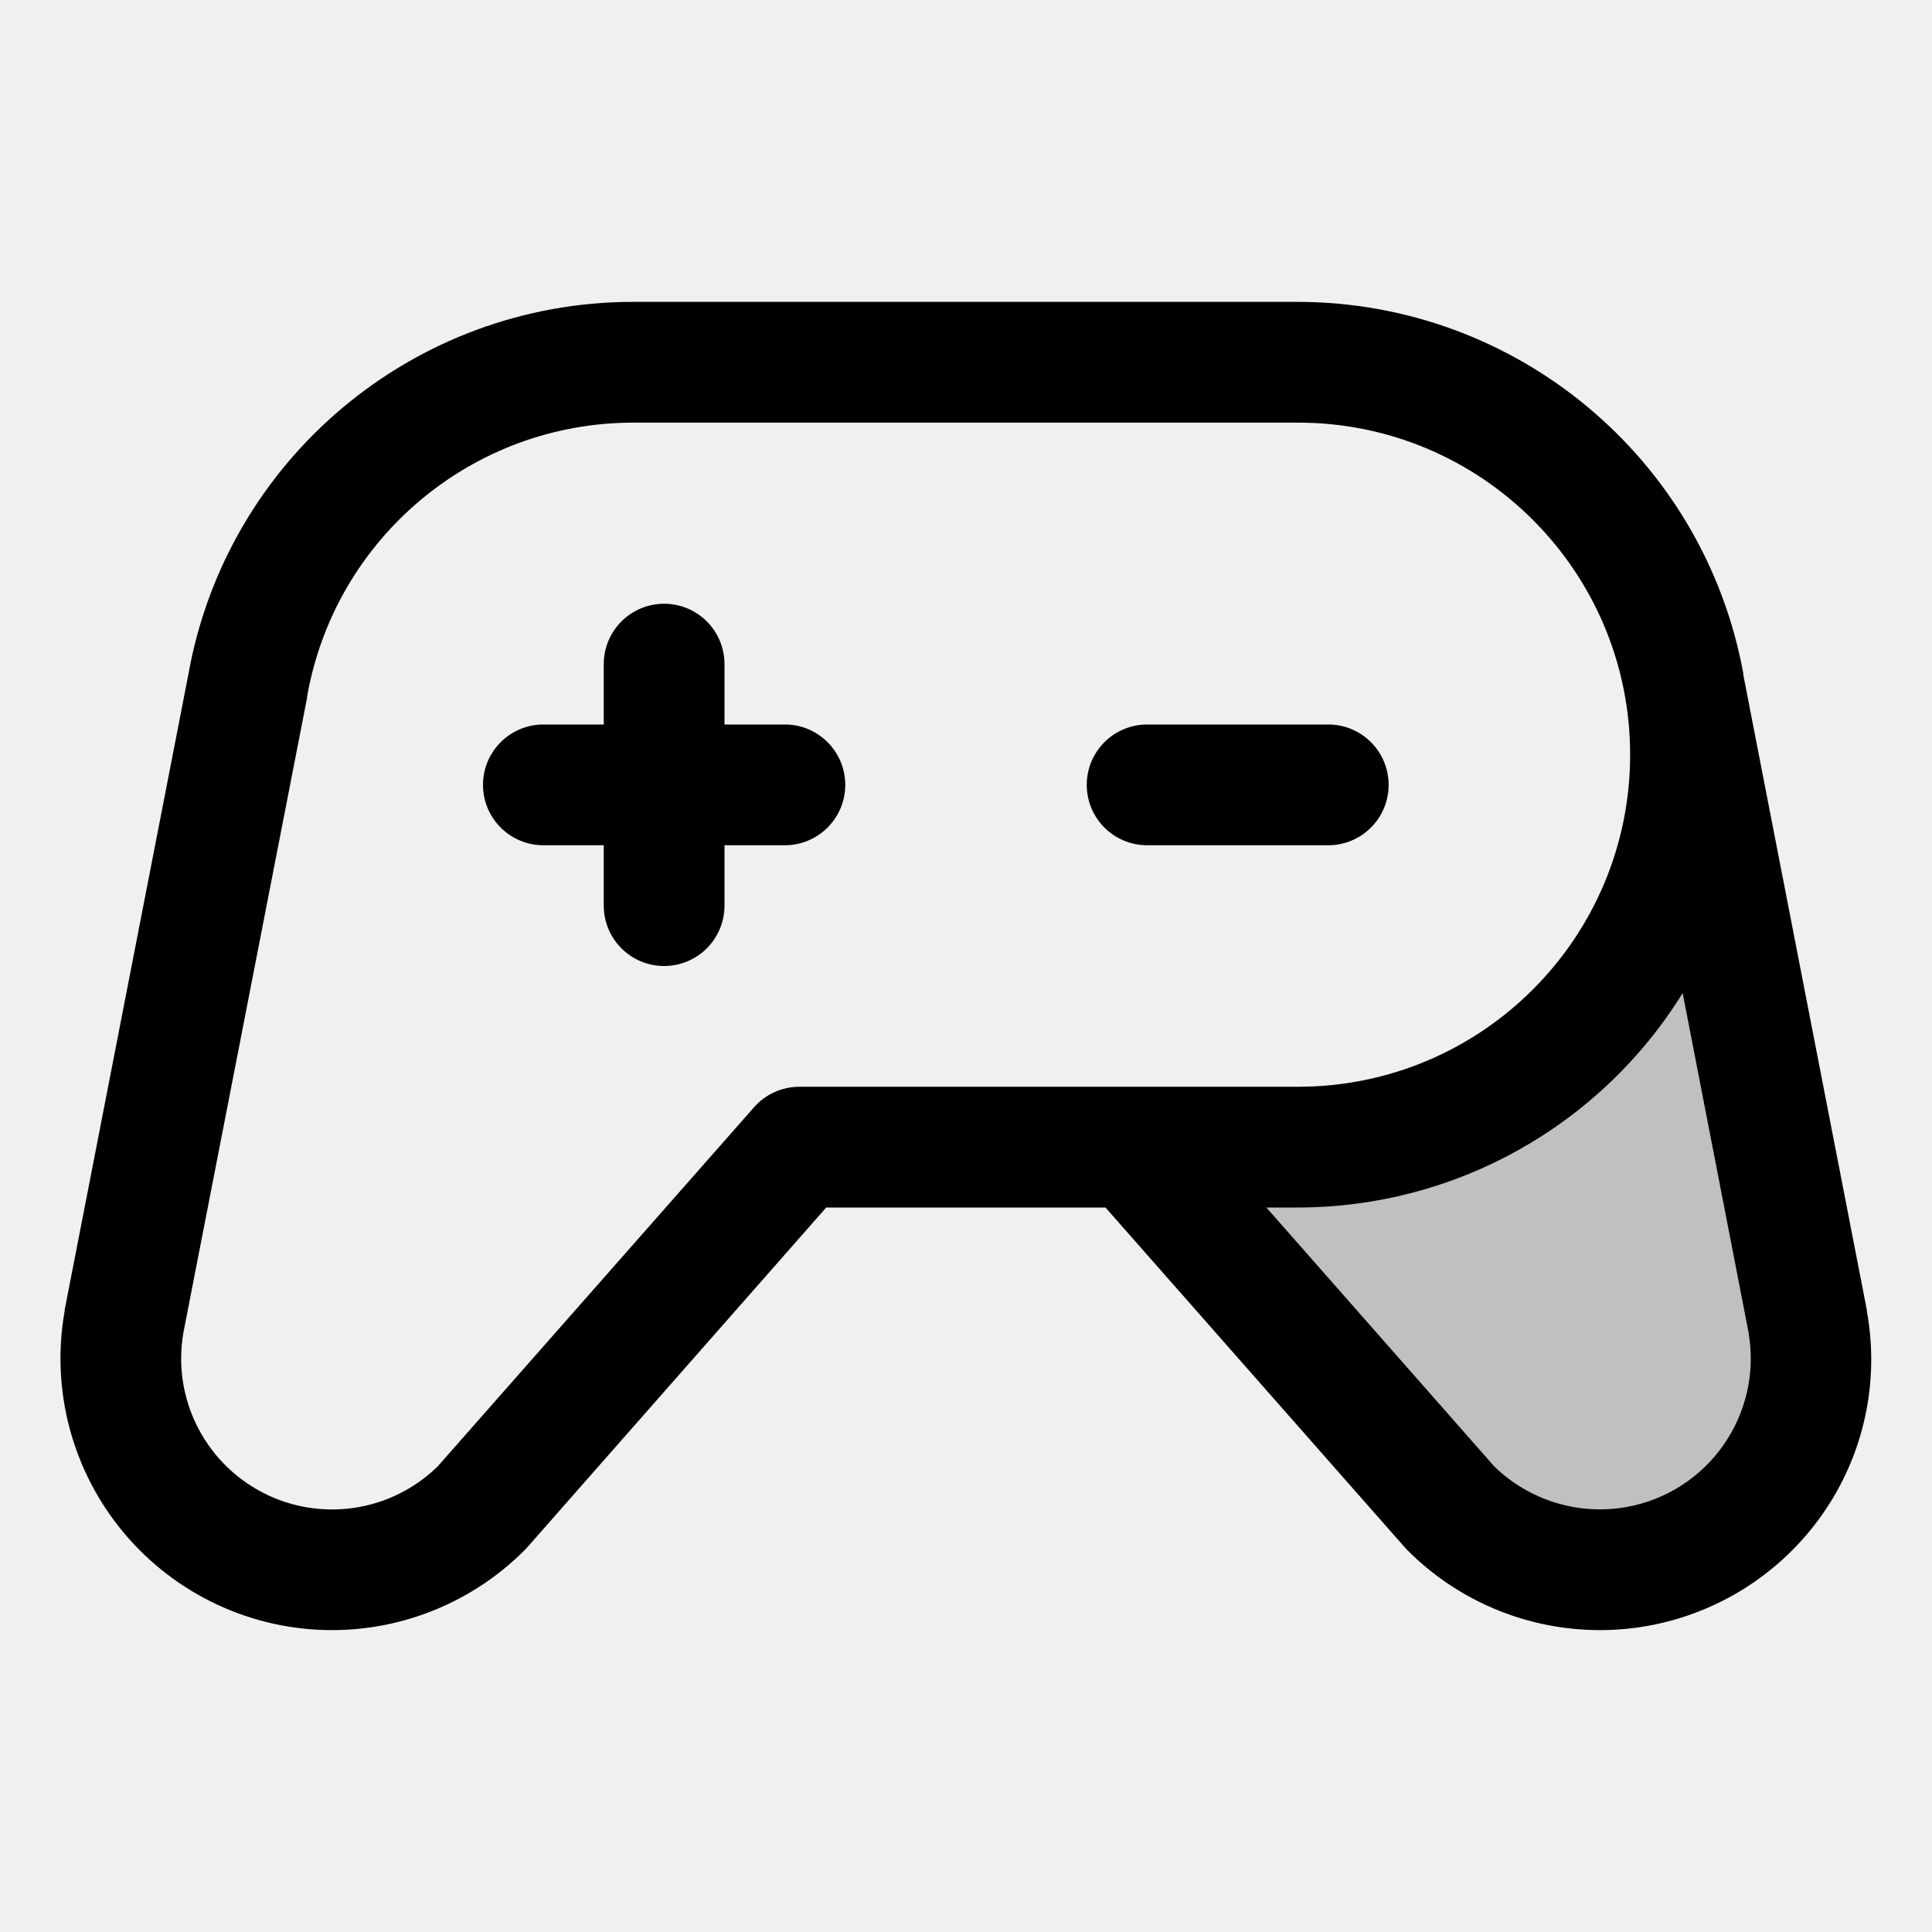
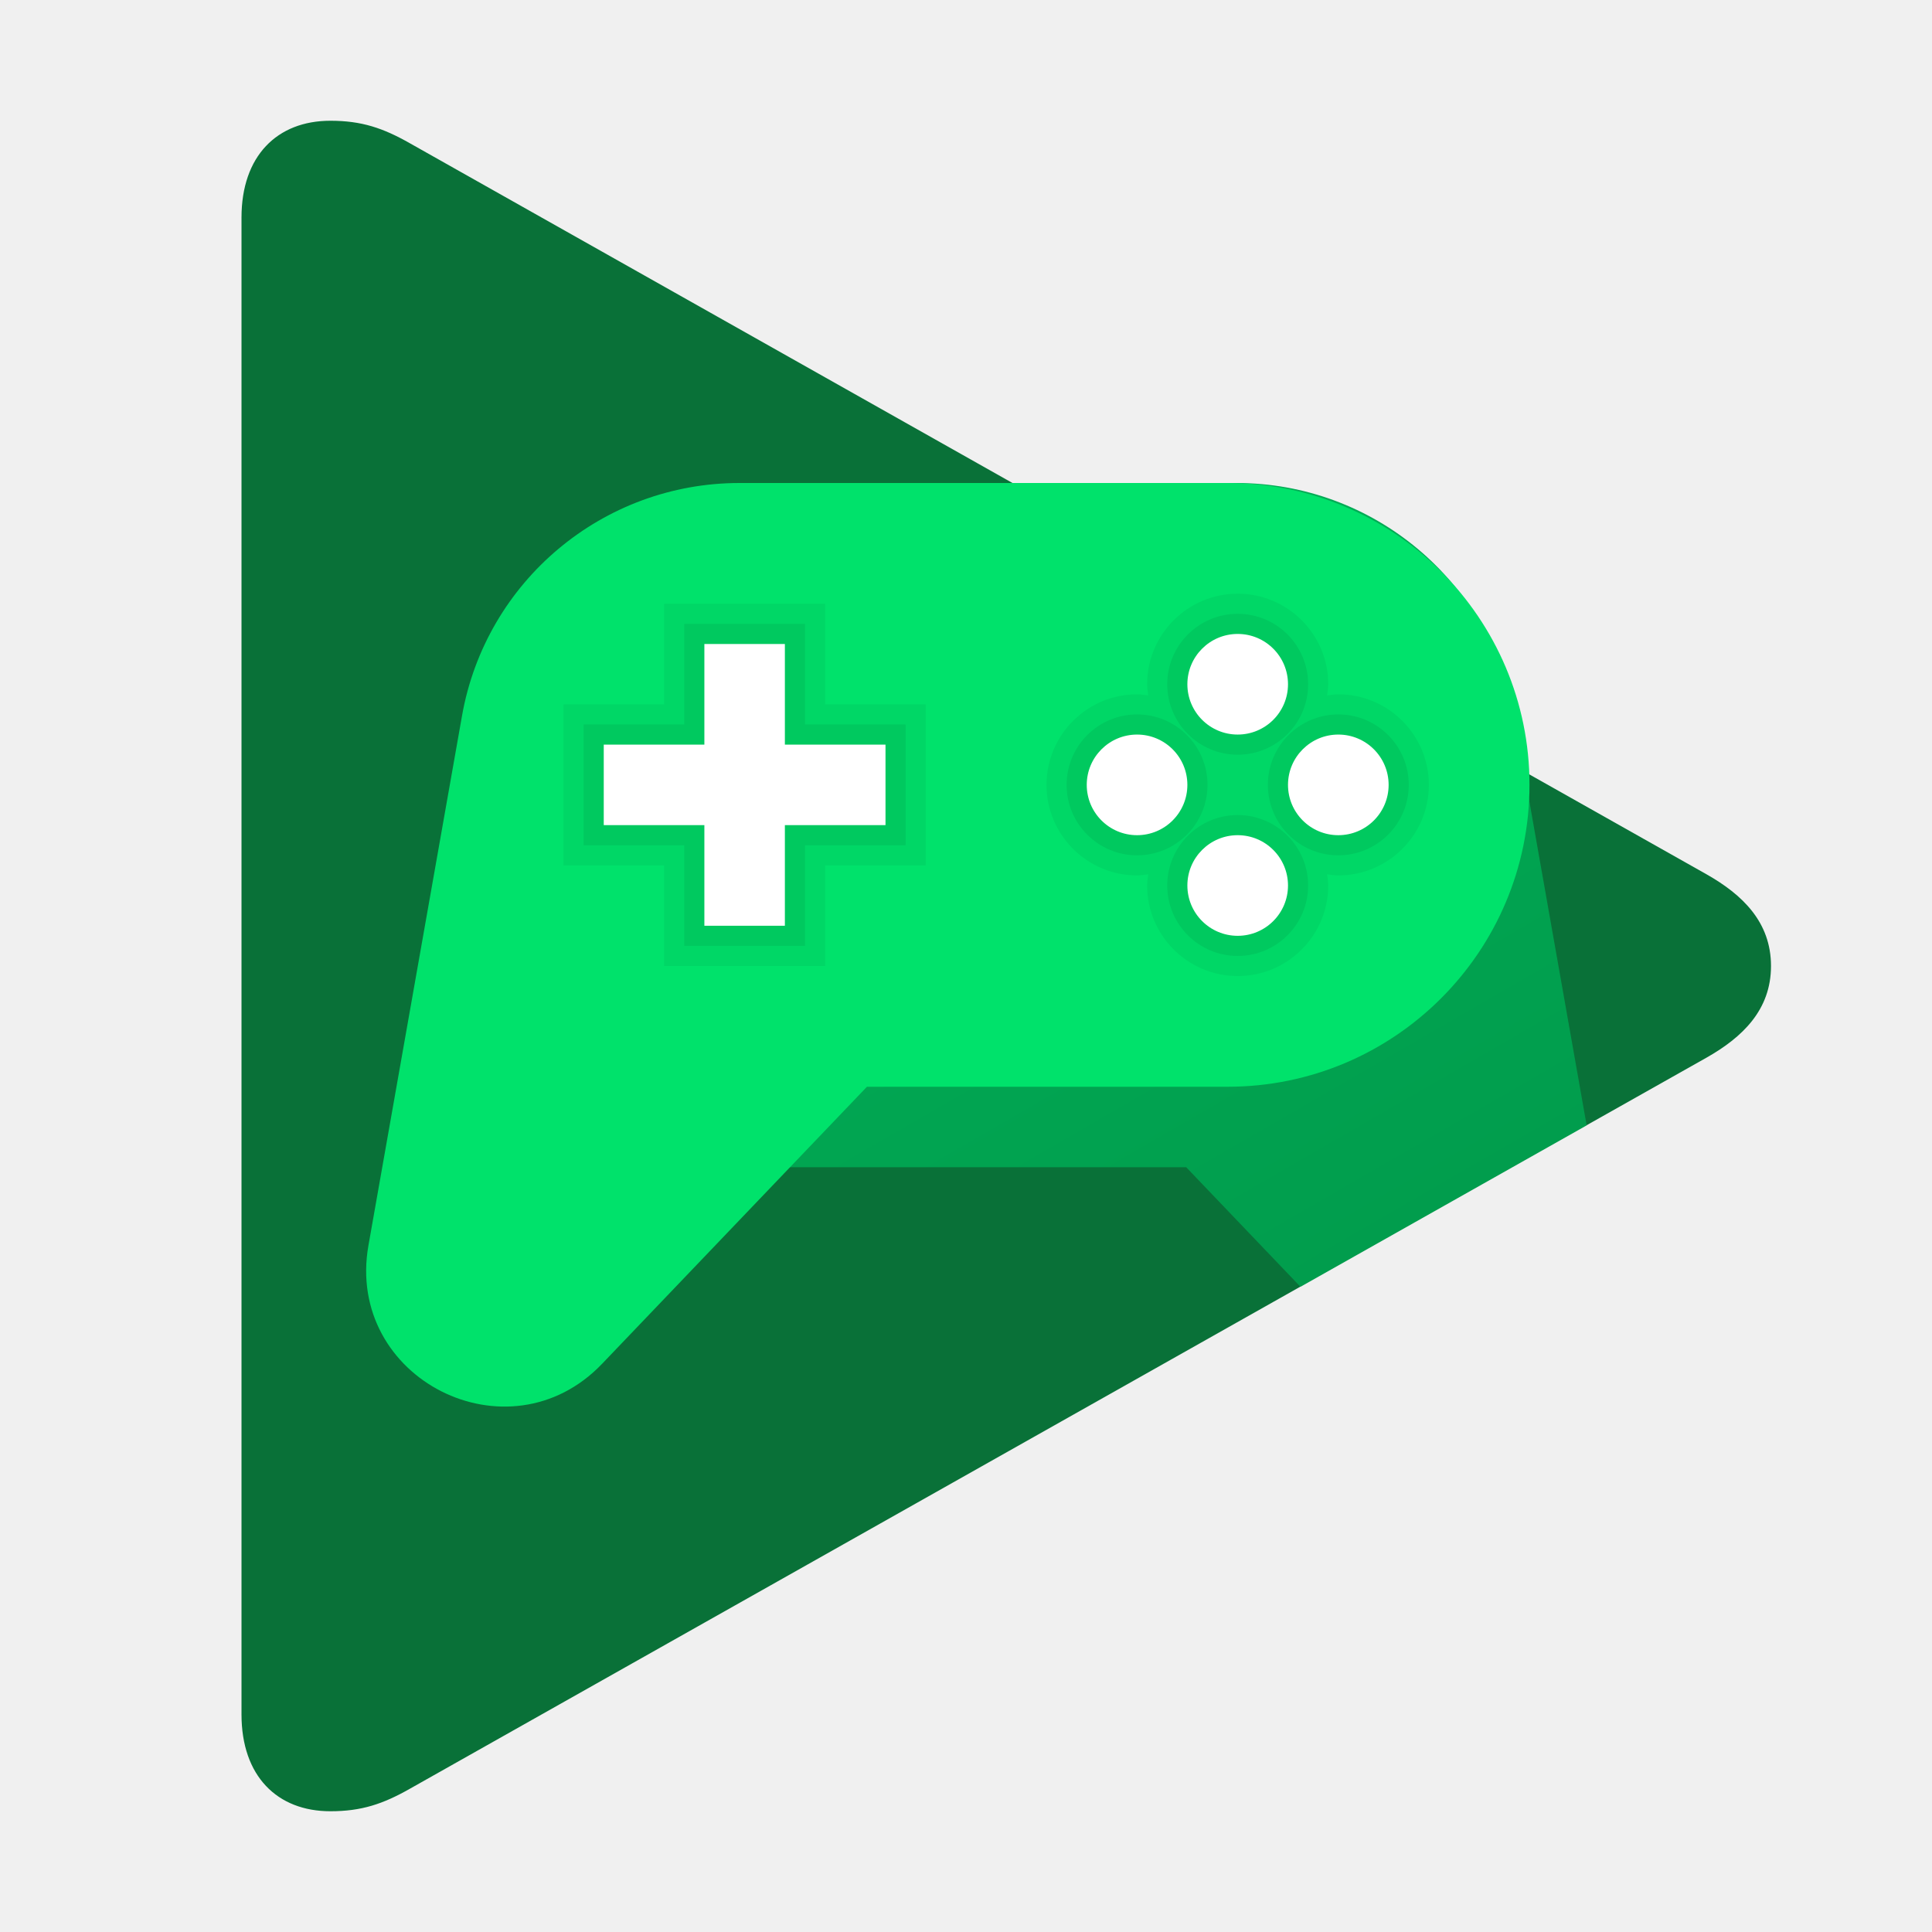
- <svg xmlns="http://www.w3.org/2000/svg" width="32" height="32" fill="#000000" viewBox="0 0 256 256">
-   <path d="M216.86,207.57a28,28,0,0,1-24.66-7.77L150.09,152H172a51.94,51.94,0,0,0,51.2-61h0l16.36,84.17A28,28,0,0,1,216.86,207.57Z" opacity="0.2" />
-   <path d="M176,112H152a8,8,0,0,1,0-16h24a8,8,0,0,1,0,16ZM104,96H96V88a8,8,0,0,0-16,0v8H72a8,8,0,0,0,0,16h8v8a8,8,0,0,0,16,0v-8h8a8,8,0,0,0,0-16ZM241.48,200.65a36,36,0,0,1-54.94,4.81c-.12-.12-.24-.24-.35-.37L146.48,160h-37L69.81,205.09l-.35.37A36.08,36.08,0,0,1,44,216,36,36,0,0,1,8.56,173.75a.68.68,0,0,1,0-.14L24.93,89.52A59.88,59.88,0,0,1,83.89,40H172a60.08,60.08,0,0,1,59,49.25c0,.06,0,.12,0,.18l16.37,84.17a.68.68,0,0,1,0,.14A35.74,35.74,0,0,1,241.48,200.65ZM172,144a44,44,0,0,0,0-88H83.89A43.9,43.9,0,0,0,40.68,92.37l0,.13L24.3,176.59A20,20,0,0,0,58,194.3l41.92-47.59a8,8,0,0,1,6-2.71Zm59.7,32.59-8.74-45A60,60,0,0,1,172,160h-4.2L198,194.31a20.09,20.09,0,0,0,17.46,5.39,20,20,0,0,0,16.23-23.11Z" />
+ <svg xmlns="http://www.w3.org/2000/svg" viewBox="0 0 48 48" width="50px" height="50px">
+   <path fill="#097138" d="M10.185,3.56C9.516,3.18,8.983,3,8.209,3C6.884,3,6,3.875,6,5.406v37.188 C6,44.125,6.884,45,8.209,45c0.773,0,1.307-0.18,1.976-0.56l22.123-12.474L35,28l4.418-0.043l2.98-1.68 C43.287,25.773,44,25.094,44,24s-0.713-1.775-1.603-2.279L10.185,3.56z" />
+   <linearGradient id="y1jz9fnOiv2FD8Yq2nDjEa" x1="19.913" x2="32.282" y1="10.656" y2="32.081" gradientUnits="userSpaceOnUse">
+     <stop offset="0" stop-color="#00b359" />
+     <stop offset="1" stop-color="#019d4d" />
+   </linearGradient>
+   <path fill="url(#y1jz9fnOiv2FD8Yq2nDjEa)" d="M39.42,27.96l-1.8-10.18c-0.59-3.34-3.5-5.78-6.9-5.78H19.6c-2.08,0-3.95,0.84-5.31,2.2 c-1.35,1.36-2.19,3.23-2.19,5.3c0,3.591,2.523,6.592,5.9,7.325V29h11.471l2.839,2.97L39.42,27.96z" />
+   <path fill="#00e26b" d="M14.959,33.883L21.539,27H30.5c4.142,0,7.5-3.358,7.5-7.5v0c0-4.142-3.358-7.5-7.5-7.5H18.372 c-3.396,0-6.302,2.438-6.893,5.782l-2.325,13.16C8.568,34.255,12.635,36.314,14.959,33.883z" />
+   <polygon points="16.5,24 16.5,21.5 14,21.5 14,17.5 16.5,17.5 16.5,15 20.5,15 20.5,17.5 23,17.5 23,21.5 20.5,21.5 20.5,24" opacity=".05" />
+   <polygon points="17,23.5 17,21 14.5,21 14.5,18 17,18 17,15.5 20,15.5 20,18 22.5,18 22.5,21 20,21 20,23.5" opacity=".07" />
+   <polygon fill="#fff" points="22,18.5 19.5,18.5 19.5,16 17.5,16 17.5,18.5 15,18.5 15,20.5 17.5,20.5 17.5,23 19.5,23 19.5,20.5 22,20.5" />
+   <path d="M33.25,17.25c-0.095,0-0.186,0.017-0.278,0.028C32.983,17.186,33,17.095,33,17 c0-1.241-1.01-2.25-2.25-2.25S28.5,15.759,28.5,17c0,0.095,0.017,0.186,0.028,0.278c-0.092-0.012-0.183-0.028-0.278-0.028 c-1.24,0-2.25,1.009-2.25,2.25s1.01,2.25,2.25,2.25c0.095,0,0.186-0.017,0.278-0.028C28.517,21.814,28.5,21.905,28.5,22 c0,1.241,1.01,2.25,2.25,2.25S33,23.241,33,22c0-0.095-0.017-0.186-0.028-0.278c0.092,0.012,0.183,0.028,0.278,0.028 c1.24,0,2.25-1.009,2.25-2.25S34.49,17.25,33.25,17.25z" opacity=".05" />
+   <circle cx="28.25" cy="19.5" r="1.75" opacity=".07" />
+   <circle cx="33.25" cy="19.5" r="1.75" opacity=".07" />
+   <circle cx="30.75" cy="17" r="1.75" opacity=".07" />
+   <circle cx="30.75" cy="22" r="1.75" opacity=".07" />
+   <circle cx="28.25" cy="19.5" r="1.25" fill="#fff" />
+   <circle cx="33.25" cy="19.5" r="1.25" fill="#fff" />
+   <circle cx="30.75" cy="17" r="1.25" fill="#fff" />
+   <circle cx="30.75" cy="22" r="1.25" fill="#fff" />
</svg>
